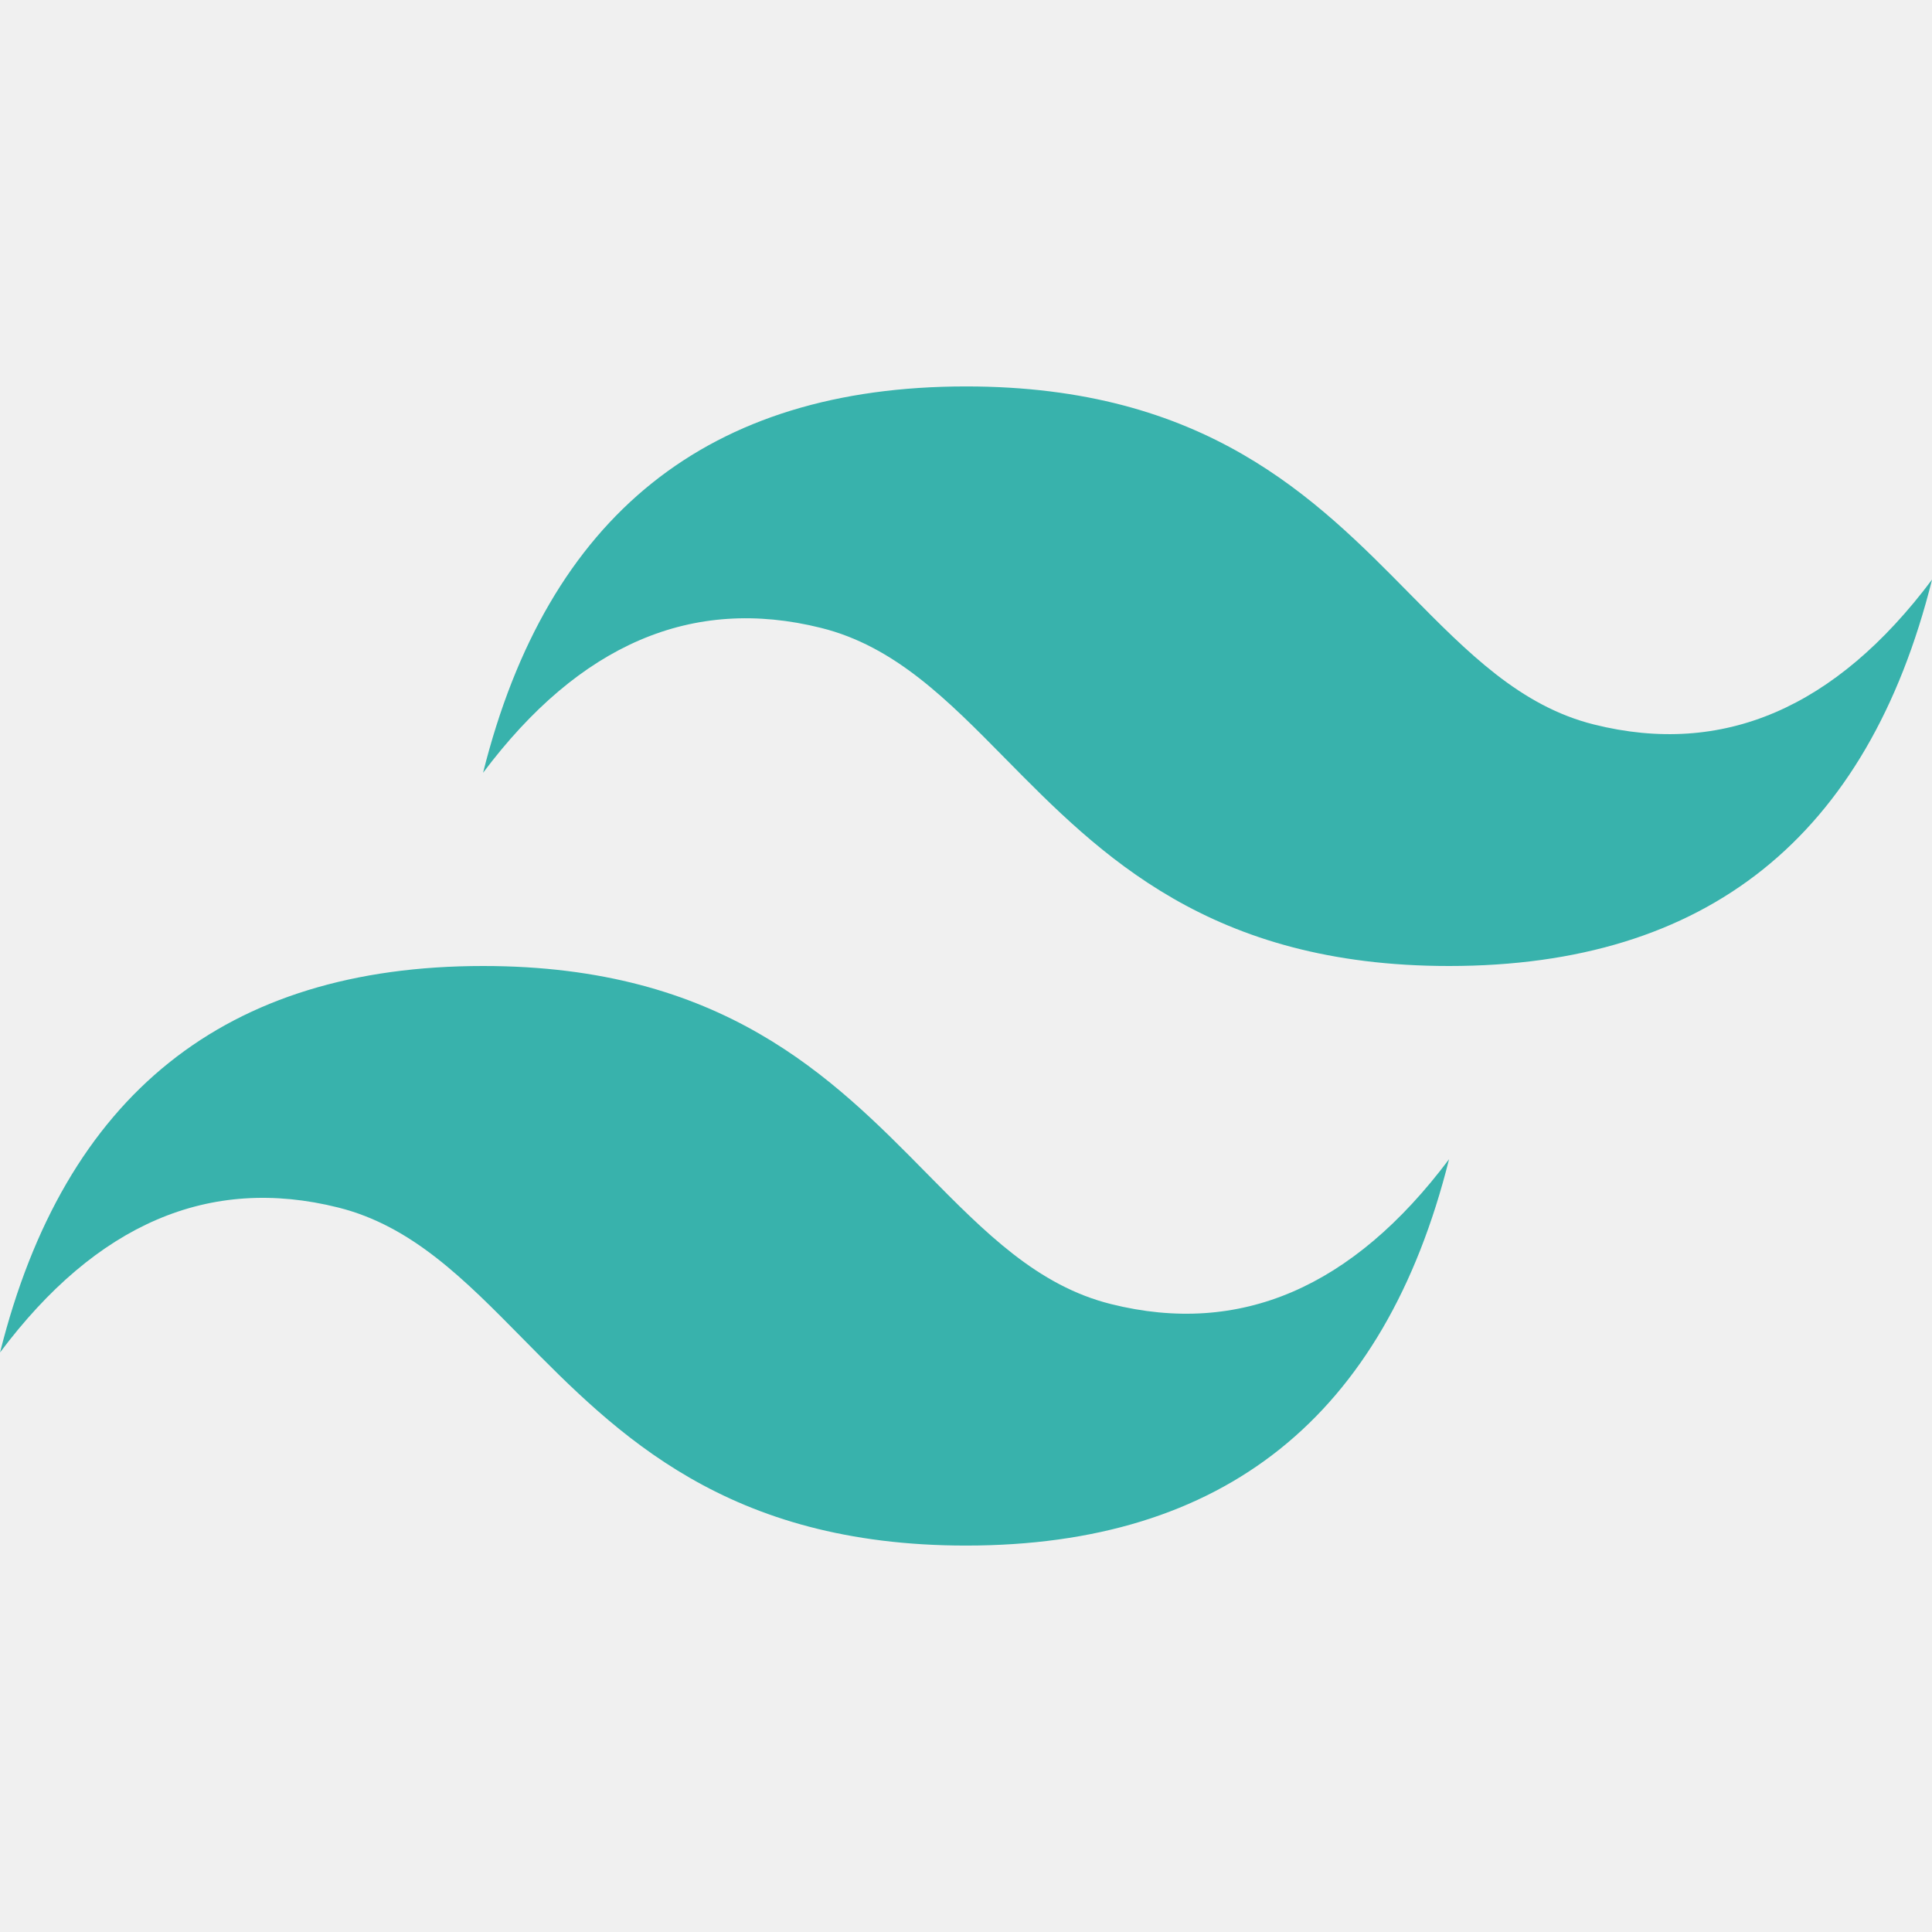
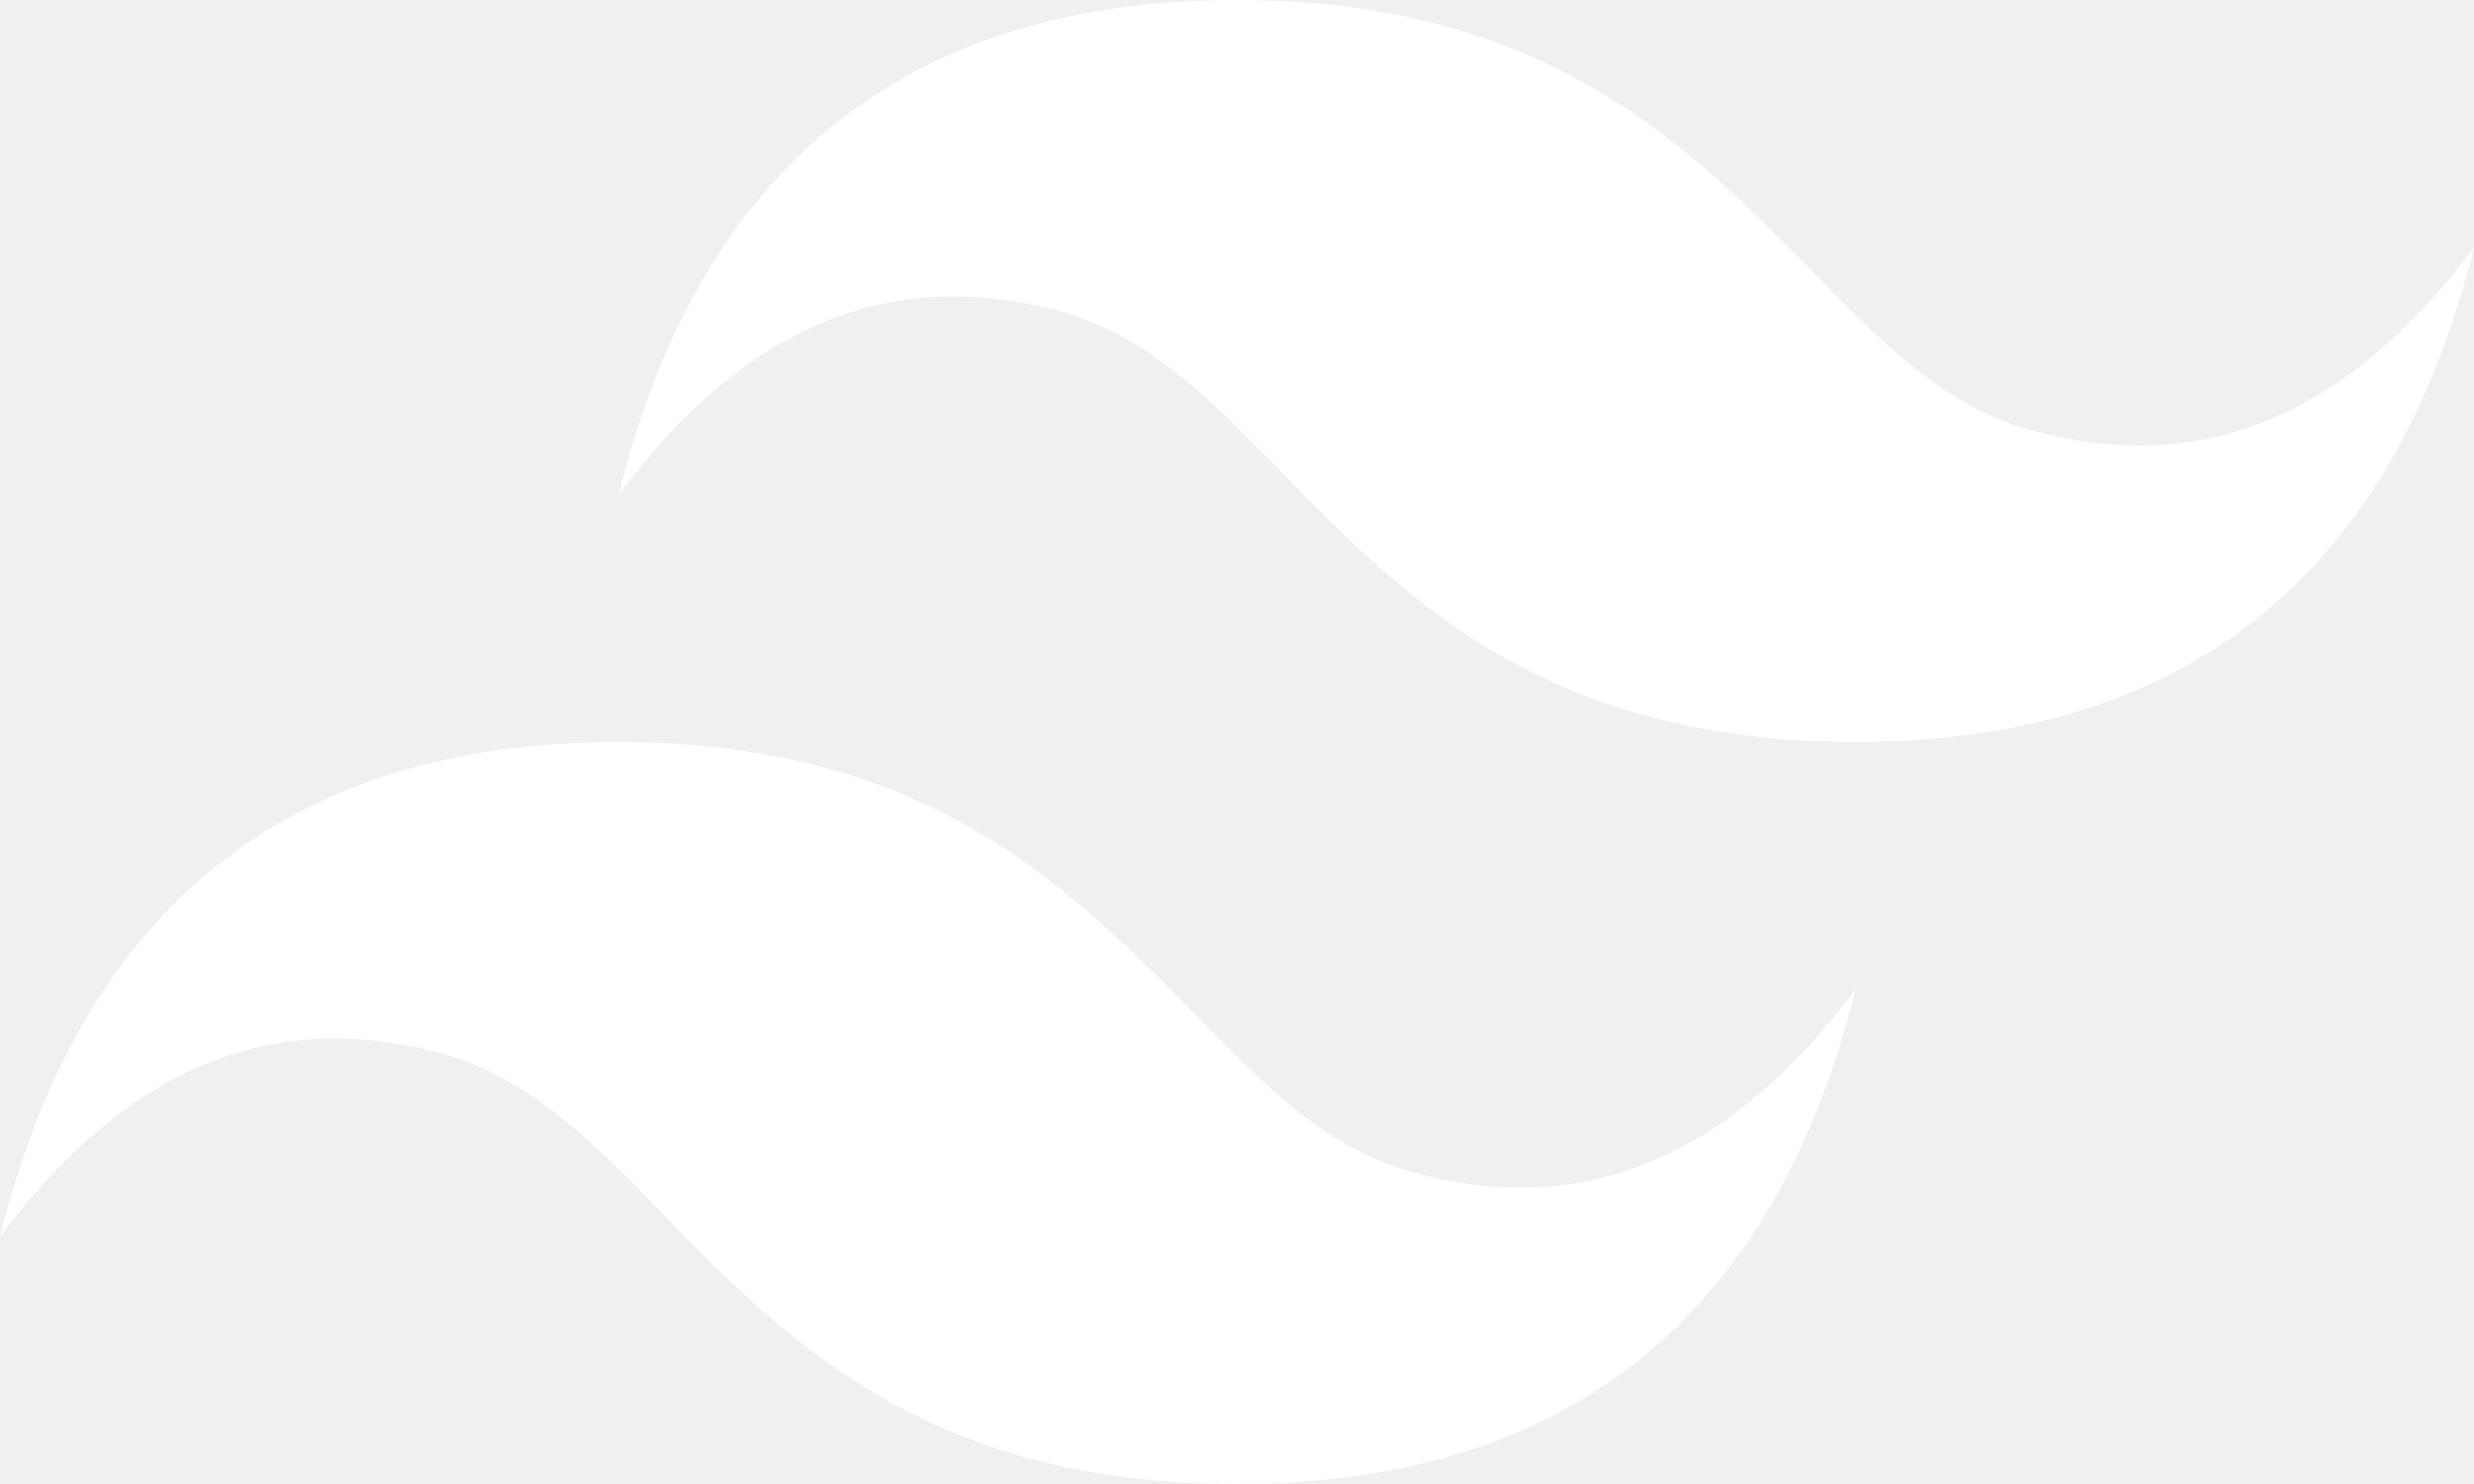
- <svg xmlns="http://www.w3.org/2000/svg" viewBox="0 0 128 128">
-   <path d="M64.004 25.602c-17.067 0-27.73 8.53-32 25.597 6.398-8.531 13.867-11.73 22.398-9.597 4.871 1.214 8.352 4.746 12.207 8.66C72.883 56.629 80.145 64 96.004 64c17.066 0 27.73-8.531 32-25.602-6.399 8.536-13.867 11.735-22.399 9.602-4.87-1.215-8.347-4.746-12.207-8.66-6.27-6.367-13.53-13.738-29.394-13.738zM32.004 64c-17.066 0-27.73 8.531-32 25.602C6.402 81.066 13.87 77.867 22.402 80c4.871 1.215 8.352 4.746 12.207 8.66 6.274 6.367 13.536 13.738 29.395 13.738 17.066 0 27.73-8.53 32-25.597-6.399 8.531-13.867 11.73-22.399 9.597-4.87-1.214-8.347-4.746-12.207-8.66C55.128 71.371 47.868 64 32.004 64zm0 0" fill="#38b2ac" />
+ <svg xmlns="http://www.w3.org/2000/svg" version="1.1" id="Layer_1" x="0px" y="0px" viewBox="0 0 100 60" style="enable-background:new 0 0 100 60;" xml:space="preserve">
+   <style type="text/css">
+ 	.st0{fill:#FFFFFF;}
+ </style>
+   <path class="st0" d="M50,0C36.7,0,28.3,6.7,25,20c5-6.7,10.8-9.2,17.5-7.5c3.8,0.9,6.5,3.7,9.5,6.8c4.9,5,10.6,10.7,23,10.7  c13.3,0,21.7-6.7,25-20c-5,6.7-10.8,9.2-17.5,7.5c-3.8-0.9-6.5-3.7-9.5-6.8C68.1,5.8,62.4,0,50,0z M25,30C11.7,30,3.3,36.7,0,50  c5-6.7,10.8-9.2,17.5-7.5c3.8,0.9,6.5,3.7,9.5,6.8c4.9,5,10.6,10.7,23,10.7c13.3,0,21.7-6.7,25-20c-5,6.7-10.8,9.2-17.5,7.5  c-3.8-0.9-6.5-3.7-9.5-6.8C43.1,35.8,37.4,30,25,30z" />
</svg>
